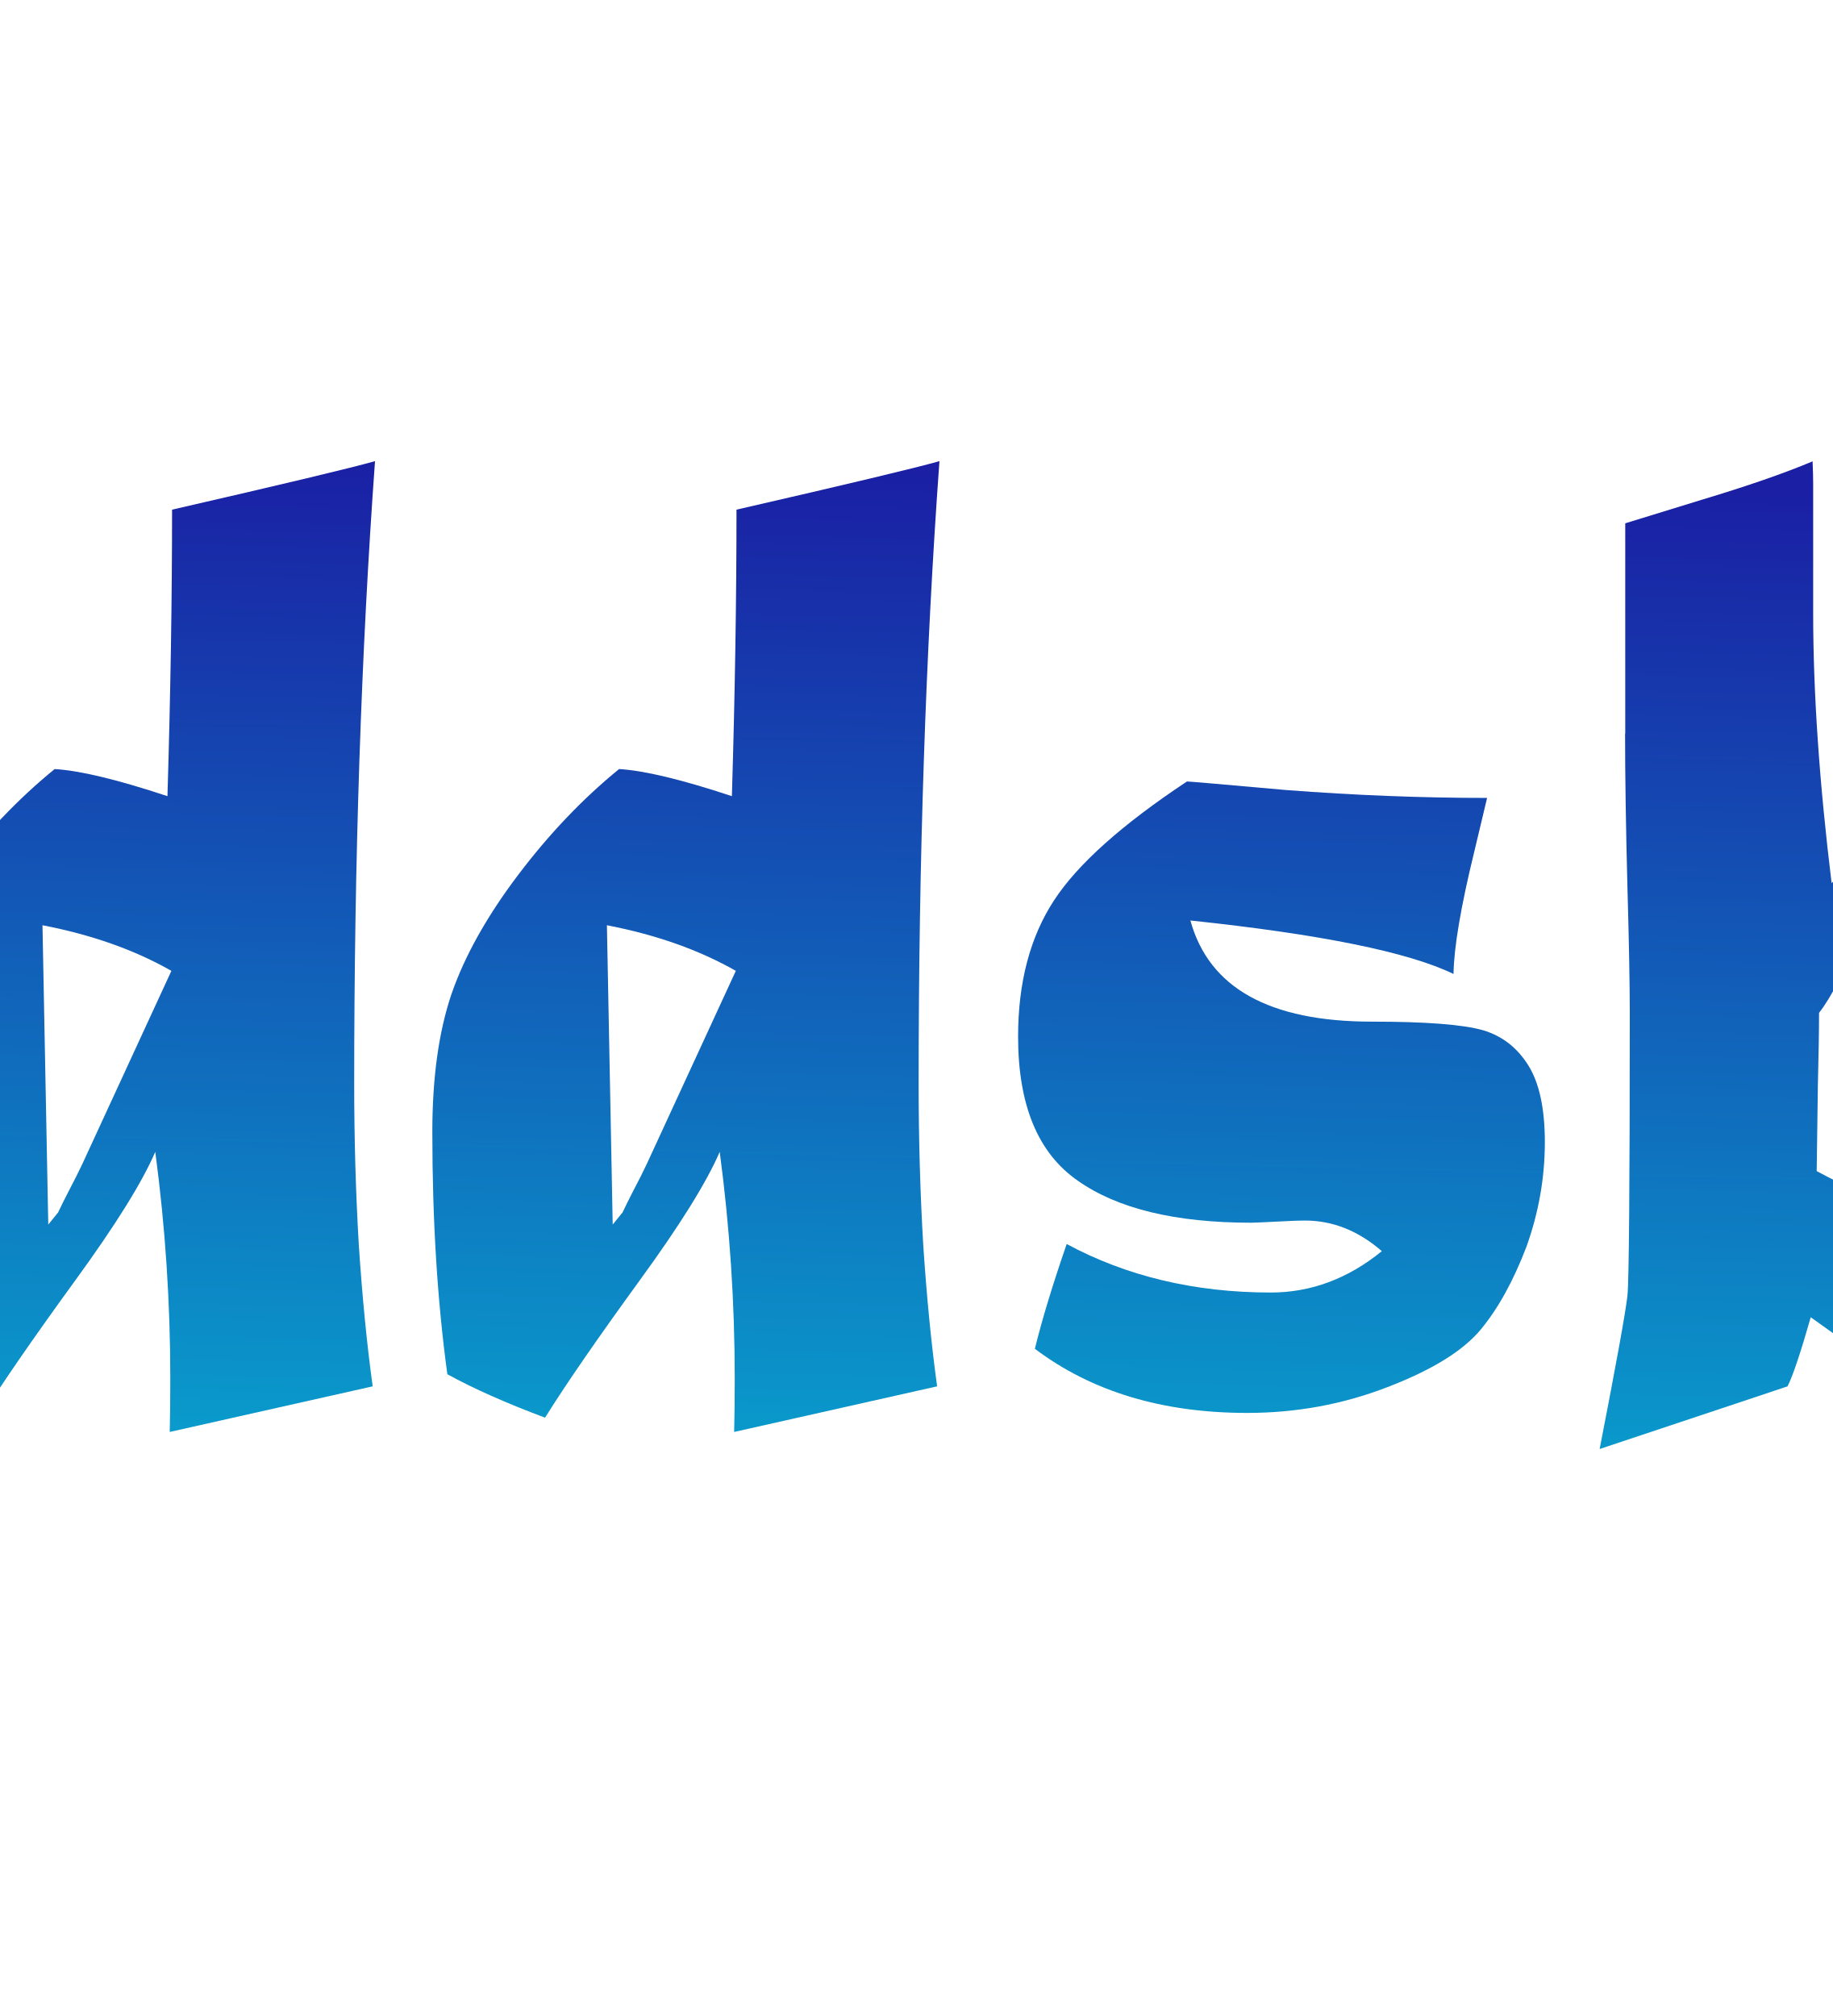
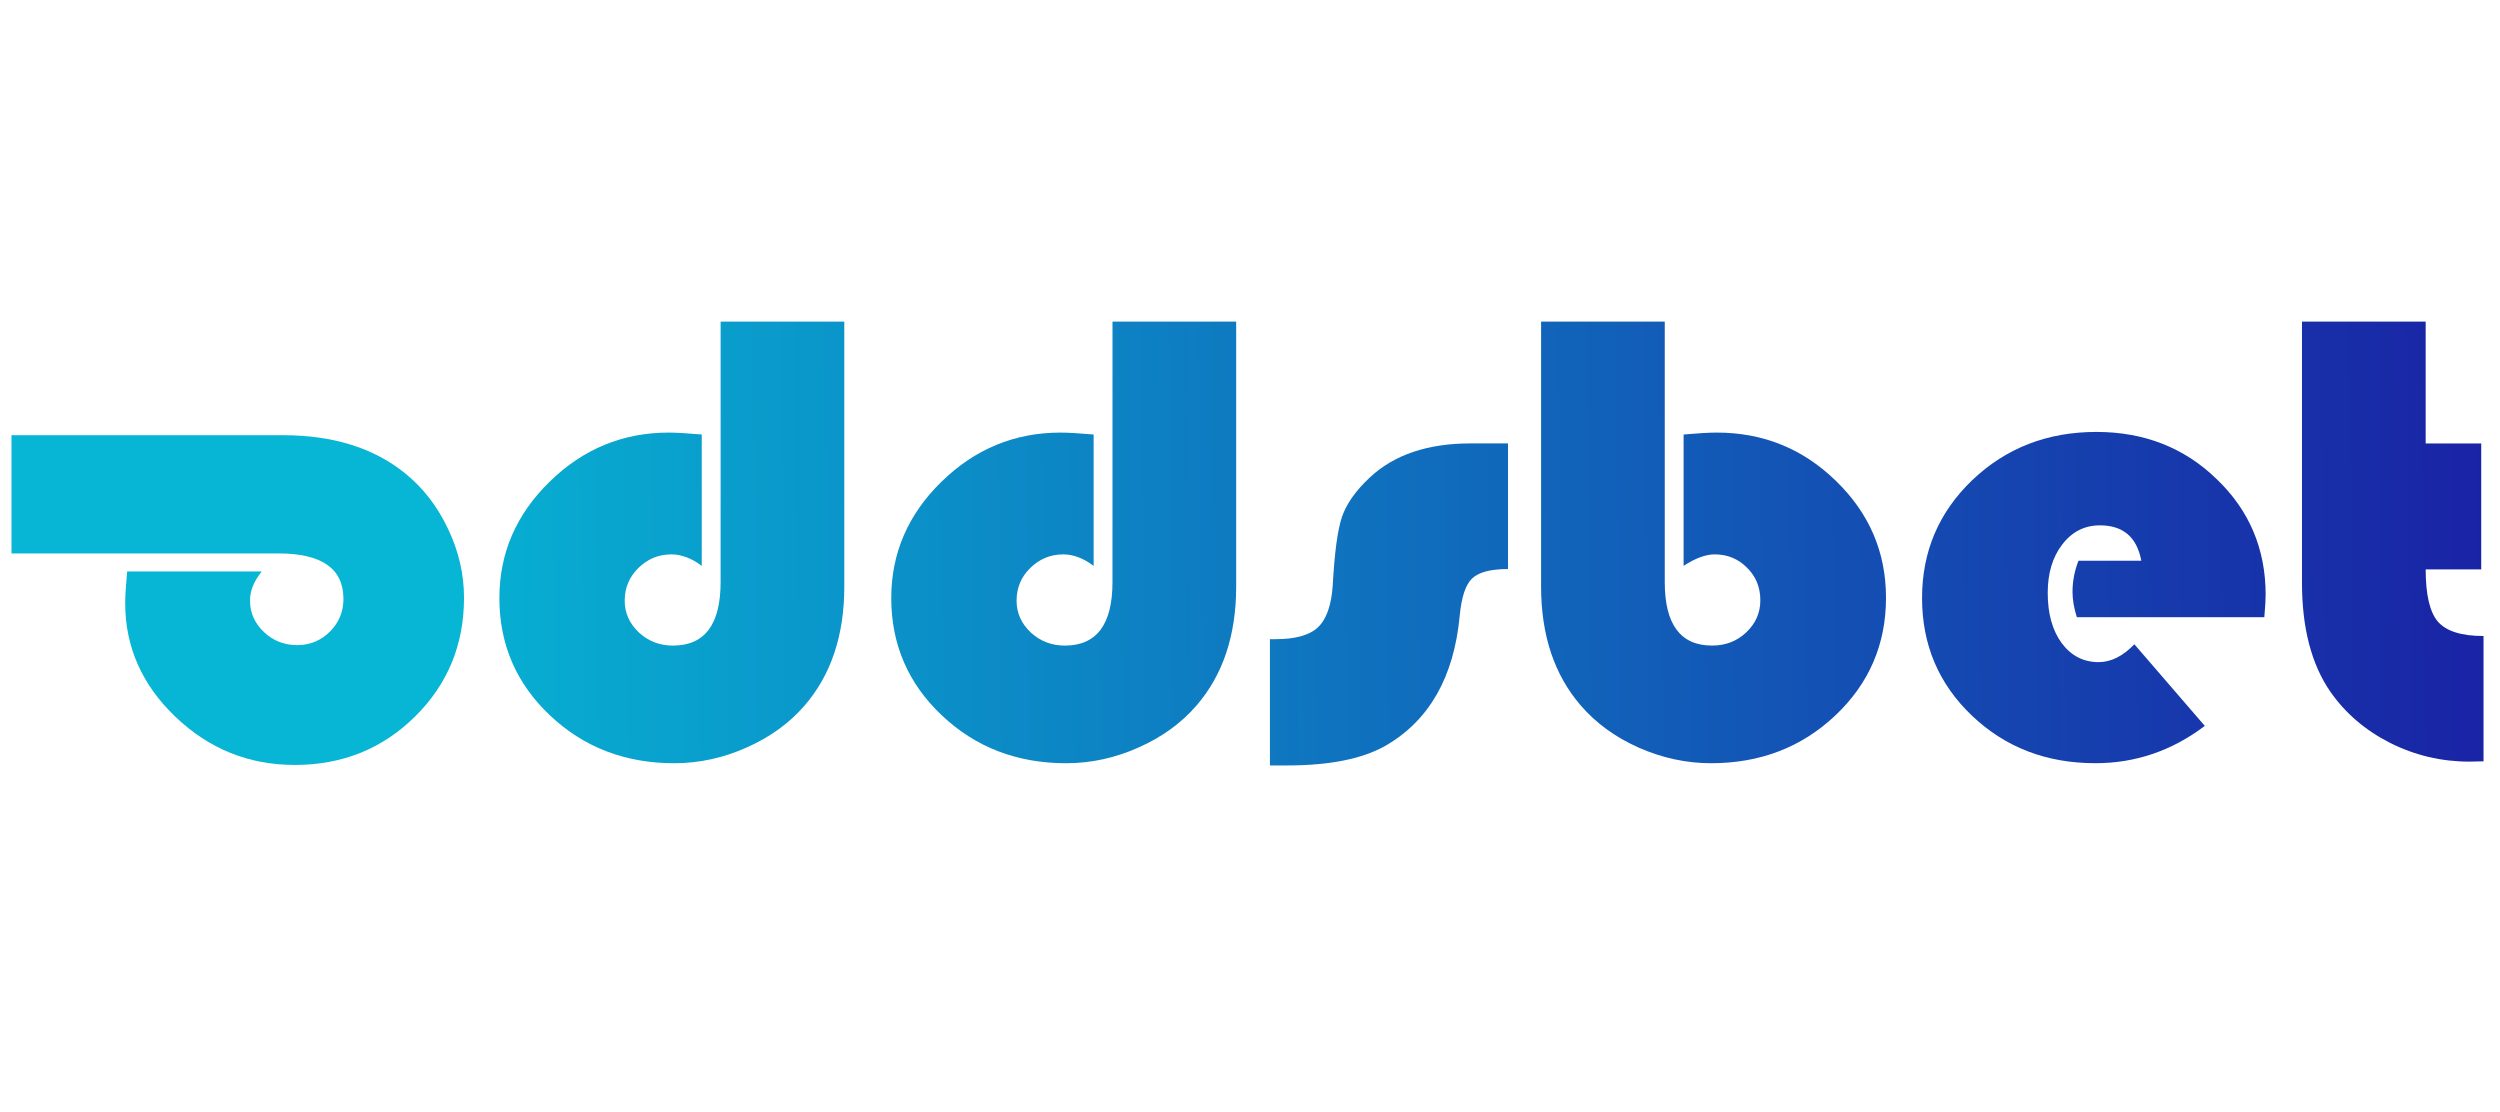
- <svg xmlns="http://www.w3.org/2000/svg" xmlns:xlink="http://www.w3.org/1999/xlink" width="270mm" height="297mm" version="1.1" viewBox="-20 90 210 297">
+ <svg xmlns="http://www.w3.org/2000/svg" xmlns:xlink="http://www.w3.org/1999/xlink" width="270mm" height="120mm" version="1.1" viewBox="-20 90 210 120">
  <defs>
+     <linearGradient id="linearGradient28854">
+       <stop offset="0" />
+       <stop stop-opacity="0" offset="1" />
+     </linearGradient>
    <linearGradient id="linearGradient980" x1="29.881" x2="83.79" y1="170.61" y2="170.61" gradientUnits="userSpaceOnUse">
      <stop stop-color="#06b6d4" offset="0" />
      <stop stop-color="#1a1fa4" offset="1" />
    </linearGradient>
-     <linearGradient id="linearGradient7665" x1="-134.72" x2="-96.165" y1="-106.56" y2="-67.611" gradientTransform="matrix(.88032 0 0 .88032 -11.029 4.0783)" gradientUnits="userSpaceOnUse" xlink:href="#linearGradient980" />
-     <linearGradient id="linearGradient7695" x1="66.886" x2="67.117" y1="176.11" y2="164.57" gradientUnits="userSpaceOnUse" xlink:href="#linearGradient980" />
+     <linearGradient id="linearGradient28856" x1="-26.163" x2="199.95" y1="295.84" y2="295.84" gradientUnits="userSpaceOnUse" xlink:href="#linearGradient28854" />
+     <linearGradient id="linearGradient29144" x1="6.658" x2="199.95" y1="295.31" y2="293.15" gradientUnits="userSpaceOnUse" xlink:href="#linearGradient980" />
  </defs>
-   <g transform="matrix(3.2705 0 0 3.5607 -231.88 -265.78)">
-     <path transform="matrix(-.65047 -.75953 .65047 -.75953 0 0)" d="m-109.12-92.22a18.512 18.47 0 0 1 16.109 20.205 18.512 18.47 0 0 1-19.876 16.533 18.512 18.47 0 0 1-17.024-19.445 18.512 18.47 0 0 1 19.093-17.427" fill="none" stroke="url(#linearGradient7665)" stroke-linecap="round" stroke-width="11.418" />
-     <g transform="matrix(3.7806,0,0,4.2794,-125.41,-584.12)" fill="url(#linearGradient7695)" stroke-width=".265" style="inline-size:129.949;white-space:pre" aria-label="Oddsbet">
-       <path d="m48.388 168.79 0.069 2.894q0.034-0.035 0.062-0.062 0.034-0.034 0.055-0.055 0.048-0.083 0.131-0.214 0.09-0.138 0.158-0.255l1.061-1.867q-0.655-0.303-1.536-0.441zm3.934 4.458-2.418 0.441q0.007-0.22 0.007-0.517 0-1.102-0.179-2.191-0.234 0.441-0.951 1.24-0.765 0.854-1.13 1.33-0.703-0.214-1.164-0.42-0.179-1.061-0.179-2.343 0-0.785 0.227-1.33 0.234-0.551 0.792-1.151 0.558-0.599 1.206-1.027 0.448 0.021 1.344 0.262 0.055-1.474 0.055-2.77 1.998-0.372 2.418-0.469-0.248 2.777-0.248 6.022 0 0.799 0.055 1.557 0.062 0.758 0.165 1.364z" />
-       <path d="m55.113 168.79 0.069 2.894q0.034-0.035 0.062-0.062 0.034-0.034 0.055-0.055 0.048-0.083 0.131-0.214 0.09-0.138 0.158-0.255l1.061-1.867q-0.655-0.303-1.536-0.441zm3.934 4.458-2.418 0.441q0.007-0.22 0.007-0.517 0-1.102-0.179-2.191-0.234 0.441-0.951 1.24-0.765 0.854-1.13 1.33-0.703-0.214-1.164-0.42-0.179-1.061-0.179-2.343 0-0.785 0.227-1.33 0.234-0.551 0.792-1.151 0.558-0.599 1.206-1.027 0.448 0.021 1.344 0.262 0.055-1.474 0.055-2.77 1.998-0.372 2.418-0.469-0.248 2.777-0.248 6.022 0 0.799 0.055 1.557 0.062 0.758 0.165 1.364z" />
-       <path d="m62.024 167.4q0.041 0 1.185 0.083 1.226 0.076 2.391 0.076-0.007 0.028-0.152 0.517-0.241 0.799-0.248 1.185-0.806-0.317-3.135-0.517 0.331 0.978 2.163 0.978 0.965 0 1.323 0.083 0.345 0.083 0.544 0.345 0.193 0.255 0.193 0.737 0 0.517-0.22 1.013-0.234 0.496-0.544 0.799-0.317 0.31-1.116 0.558-0.792 0.248-1.667 0.248-1.516 0-2.529-0.62 0.124-0.413 0.379-1.013 1.075 0.469 2.432 0.469 0.717 0 1.323-0.4-0.42-0.296-0.916-0.296-0.103 0-0.248 7e-3 -0.345 0.014-0.393 0.014-1.357 0-2.067-0.407-0.71-0.4-0.71-1.392 0-0.785 0.427-1.316 0.42-0.524 1.585-1.151z" />
-       <path d="m70.092 168.79q-0.317 0.62-0.537 0.847 0 0.255-0.014 0.703-0.007 0.441-0.014 0.827 0.517 0.227 1.247 0.448 0.041-0.262 0.041-0.489 0-1.378-0.723-2.336zm-2.846-1.853v-2.033l0.909-0.227q0.82-0.2 1.323-0.372 0.007 0.131 0.007 0.214v1.254q0 1.151 0.22 2.611 0.407-0.386 0.758-0.903 1.006 0.09 1.55 0.393 0.537 0.31 0.723 0.841 0.179 0.537 0.179 1.468 0 0.985-0.2 1.543-0.2 0.537-0.723 1.047-0.51 0.503-1.013 0.689l-1.523-0.882q-0.179 0.51-0.276 0.668l-2.239 0.606q0.296-1.233 0.331-1.481 0.028-0.214 0.028-2.735 0-0.42-0.028-1.22-0.028-0.875-0.028-1.481z" />
-       <path d="m76.011 168.81-0.179 1.681q0.599 0 1.288-0.041 0.014-0.455 0.014-0.434 0-0.586-0.31-0.882-0.317-0.303-0.813-0.324zm-2.081-0.069 1.55-1.316 1.853 0.138q0.896 0.076 1.268 0.448 0.386 0.386 0.386 0.841 0 0.2-0.055 0.517-0.076 0.372-0.158 1.109-0.944 0.489-1.433 0.572-0.496 0.083-0.951 0.083-0.172 0-0.427-0.035 0.675 0.841 1.316 0.841 0.758 0 1.364-0.572h0.055q-0.689 2.15-2.549 2.15-0.965 0-1.399-0.269-0.434-0.269-0.661-0.779-0.234-0.496-0.234-1.881l0.034-1.178z" />
-       <path d="m80.262 167.35-0.007-0.558q0.083-0.014 0.655-0.069 0.972-0.103 1.447-0.172 0.007 0.11 0.007 0.234 0 0.22-0.048 0.73 0.22 0.021 0.875 0.021 0.448 0 0.599-0.021-0.186 1.116-0.241 1.316-0.462 0.069-1.275 0.103-0.048 1.02-0.048 1.392 0 0.599 0.282 0.958 0.276 0.351 0.958 0.551l-1.192 1.805q-2.253-0.62-2.253-2.329 0-0.282 0.096-1.089 0.096-0.834 0.11-1.123-0.317 7e-3 -0.703 0.076l0.73-1.254v-0.138z" />
+   <g fill="url(#linearGradient28856)">
+     <g fill="url(#linearGradient28856)">
+       <g fill="url(#linearGradient28856)">
+         <g fill="url(#linearGradient28856)">
+           <g transform="matrix(1.1808 0 0 1.2025 -17.866 -207.05)" fill="url(#linearGradient29144)" stroke="#000" stroke-linecap="round" stroke-linejoin="round" stroke-miterlimit="5.4" stroke-width="0">
+             <g transform="scale(1.0277 .973)" aria-label="ddsbet">
+               <path d="m37.654 283.57h11.007v24.457q0 6.74-3.532 10.978-2.031 2.443-5.18 3.885-3.12 1.442-6.416 1.442-6.563 0-11.066-4.415-4.503-4.415-4.503-10.831 0-6.21 4.473-10.742t10.595-4.532q0.971 0 2.943 0.177v12.126q-1.354-1.06-2.708-1.06-1.707 0-2.943 1.266-1.207 1.236-1.207 3.002 0 1.707 1.266 2.943 1.266 1.207 3.031 1.207 4.238 0 4.238-5.857z" />
+               <path d="m72.53 283.57h11.007v24.457q0 6.74-3.532 10.978-2.031 2.443-5.18 3.885-3.12 1.442-6.416 1.442-6.563 0-11.066-4.415-4.503-4.415-4.503-10.831 0-6.21 4.473-10.742 4.473-4.532 10.595-4.532 0.971 0 2.943 0.177v12.126q-1.354-1.06-2.708-1.06-1.707 0-2.943 1.266-1.207 1.236-1.207 3.002 0 1.707 1.266 2.943 1.266 1.207 3.031 1.207 4.238 0 4.238-5.857z" />
+               <path d="m107.73 294.81v11.596q-2.325 0-3.208 0.883-0.854 0.853-1.089 3.414-0.765 8.505-6.593 12.008-3.09 1.825-8.77 1.825h-1.53v-11.655h0.5q2.649 0 3.767-1.089 1.148-1.118 1.324-3.885 0.235-4.503 0.824-6.328 0.618-1.825 2.472-3.62 3.237-3.149 8.976-3.149z" />
+               <path d="m121.68 283.57v24.045q0 5.857 4.209 5.857 1.795 0 3.031-1.207 1.266-1.236 1.266-2.973 0-1.795-1.177-3.002-1.177-1.236-2.884-1.236-1.207 0-2.767 1.06v-12.126q1.942-0.177 2.943-0.177 6.21 0 10.625 4.473 4.444 4.473 4.444 10.772 0 6.445-4.503 10.86-4.503 4.415-11.066 4.415-3.296 0-6.445-1.442-3.12-1.442-5.15-3.885-3.532-4.238-3.532-10.978v-24.457z" />
+               <path d="m175.04 310.85h-16.687q-0.383-1.266-0.383-2.325 0-1.472 0.53-2.884h5.592q-0.589-3.267-3.679-3.267-2.06 0-3.355 1.766-1.295 1.736-1.295 4.473 0 2.855 1.236 4.621 1.266 1.766 3.296 1.766 1.648 0 3.179-1.648l6.269 7.534q-4.385 3.443-9.742 3.443-6.534 0-10.978-4.385-4.444-4.385-4.444-10.86 0-6.445 4.473-10.889 4.503-4.444 11.037-4.444 6.386 0 10.713 4.356 4.356 4.326 4.356 10.683 0 0.647-0.118 2.06z" />
+               <path d="m189.4 283.57v11.243h4.944v11.625h-4.944q0 3.502 1.089 4.827 1.118 1.324 4.061 1.324v11.566q-0.853 0.029-1.266 0.029-3.738 0-7.063-1.736-3.296-1.736-5.298-4.709-2.531-3.797-2.531-10.065v-24.104z" />
+             </g>
+             <g transform="matrix(0 -.97475 1.0259 0 0 0)" aria-label="d">
+               <path d="m-304.42-25.502h10.894v24.207q0 6.671-3.495 10.865-2.01 2.418-5.127 3.845-3.088 1.427-6.35 1.427-6.496 0-10.953-4.369-4.457-4.369-4.457-10.72 0-6.146 4.428-10.632 4.428-4.486 10.487-4.486 0.961 0 2.913 0.175v12.001q-1.34-1.049-2.68-1.049-1.69 0-2.913 1.253-1.194 1.223-1.194 2.971 0 1.69 1.253 2.913 1.253 1.194 3 1.194 4.195 0 4.195-5.797z" fill="url(#linearGradient29144)" />
+             </g>
+           </g>
+         </g>
+       </g>
    </g>
  </g>
</svg>
